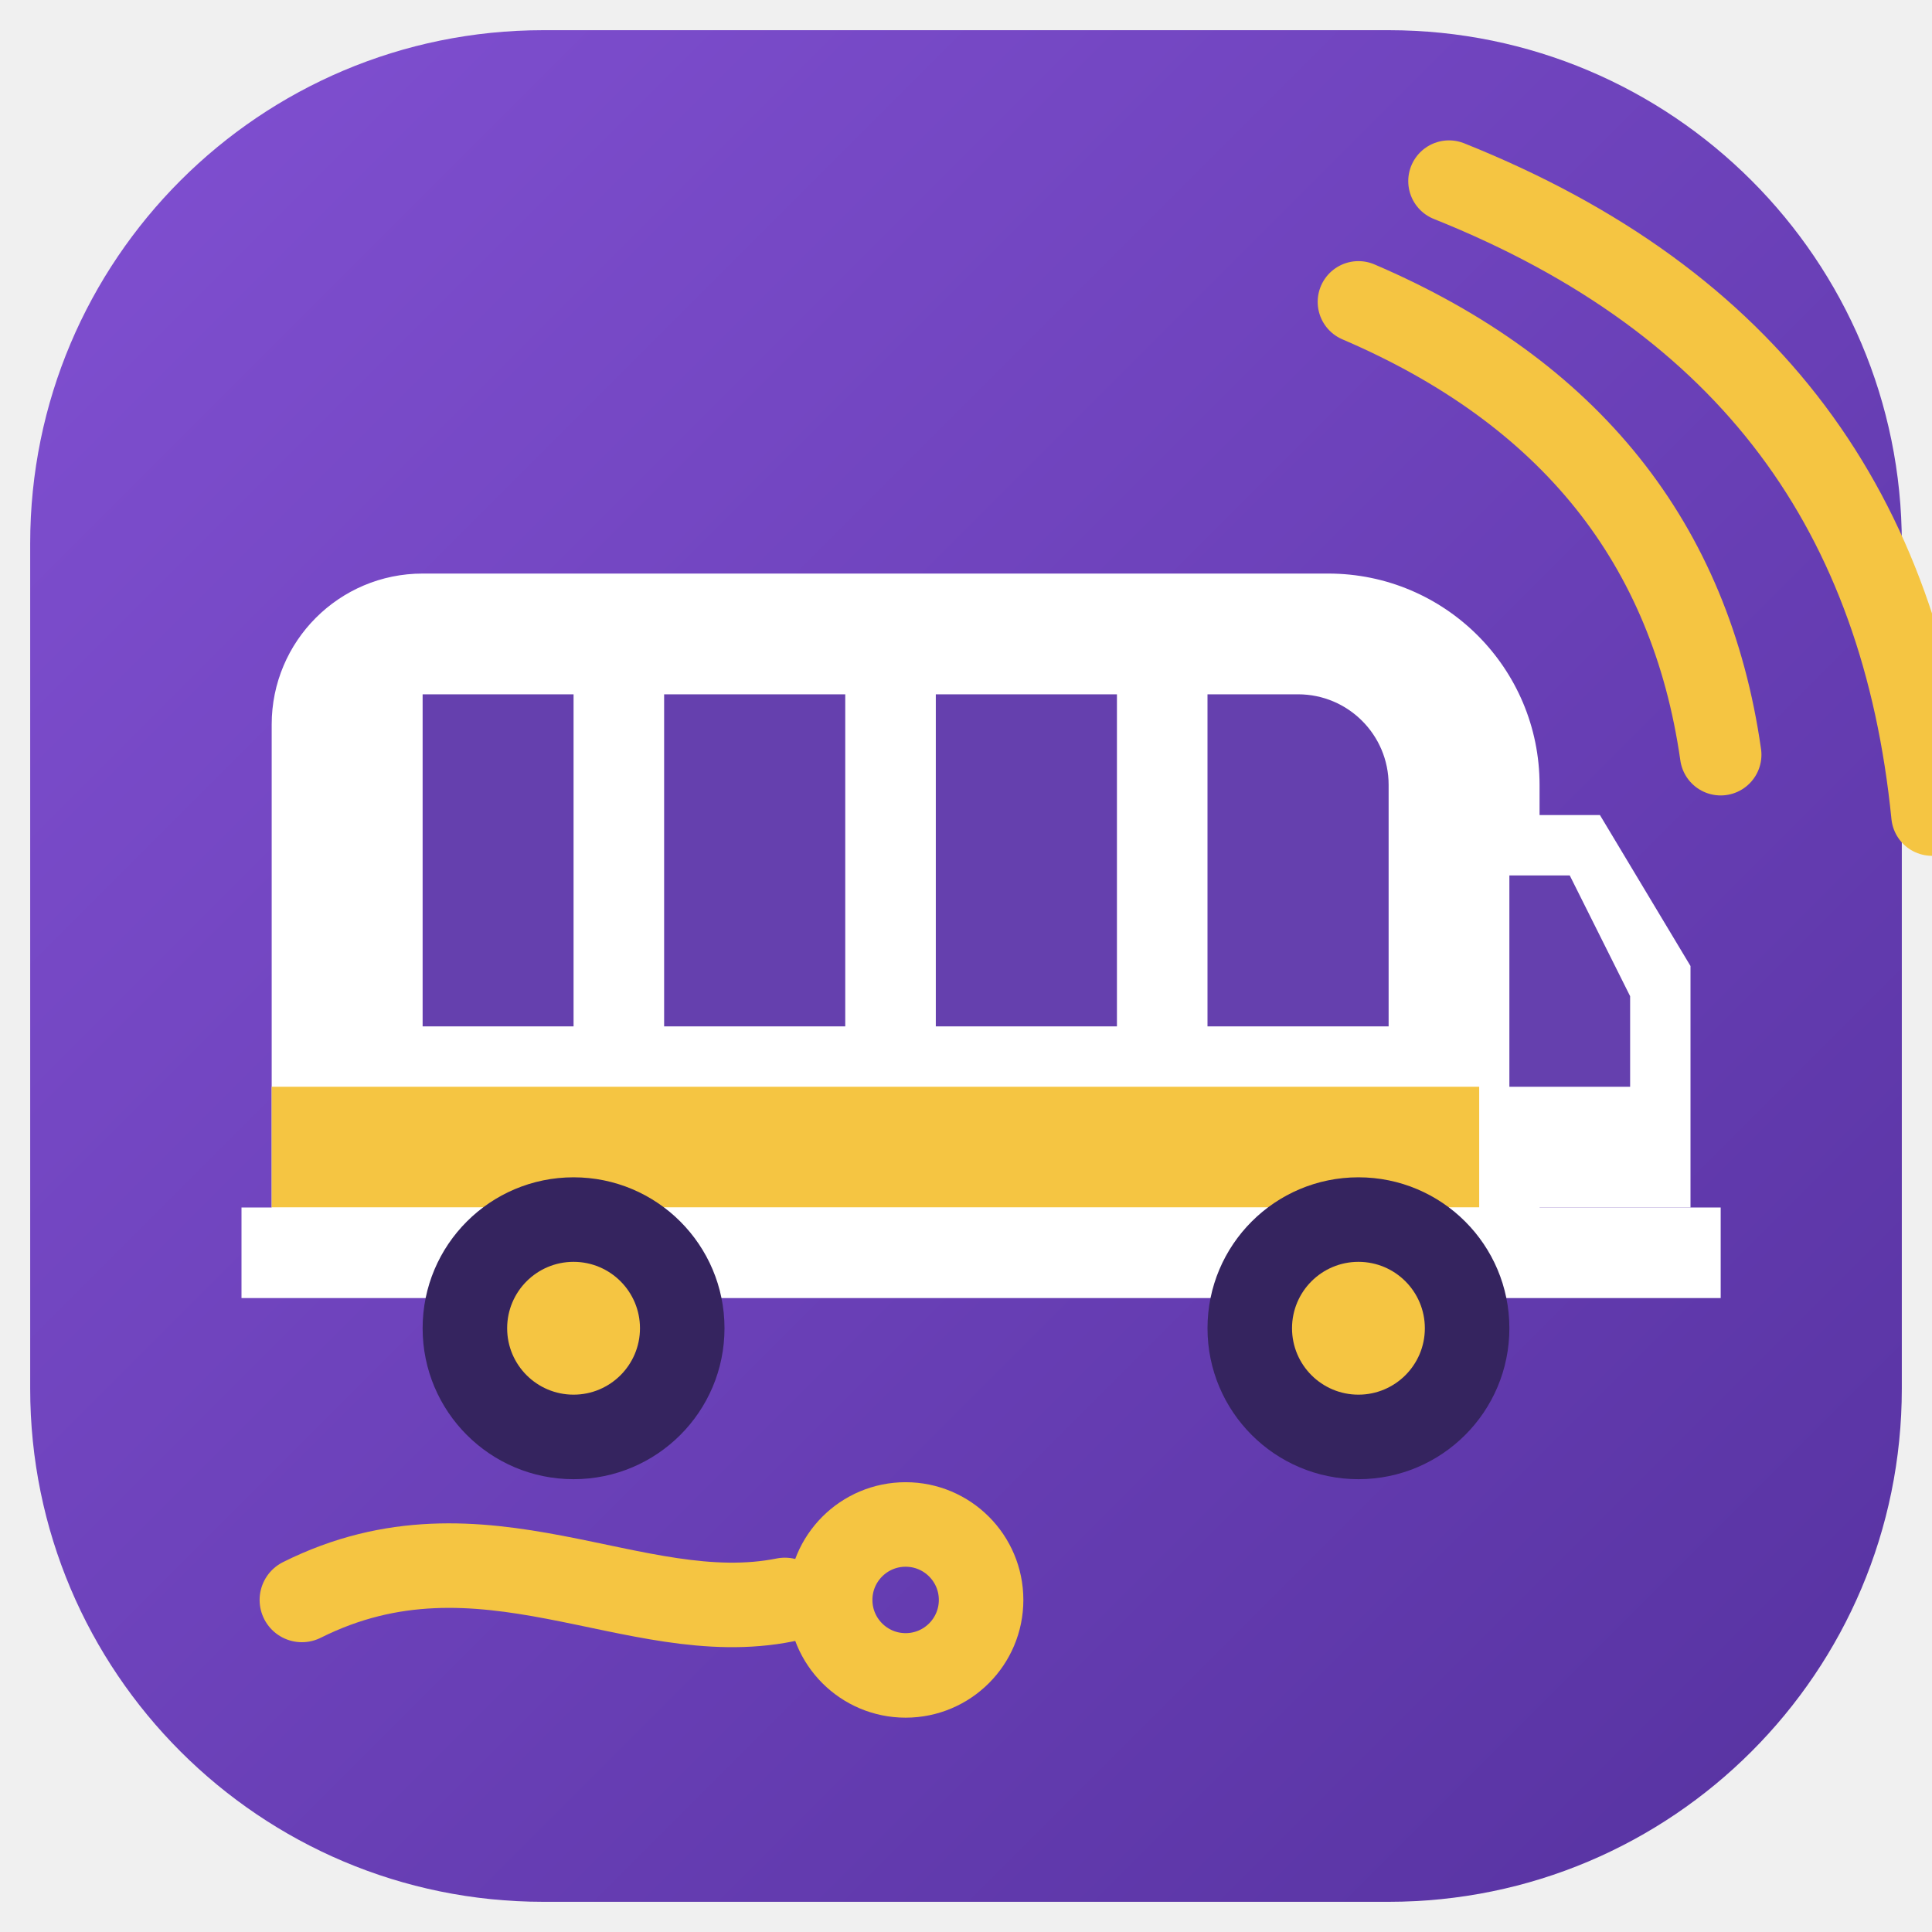
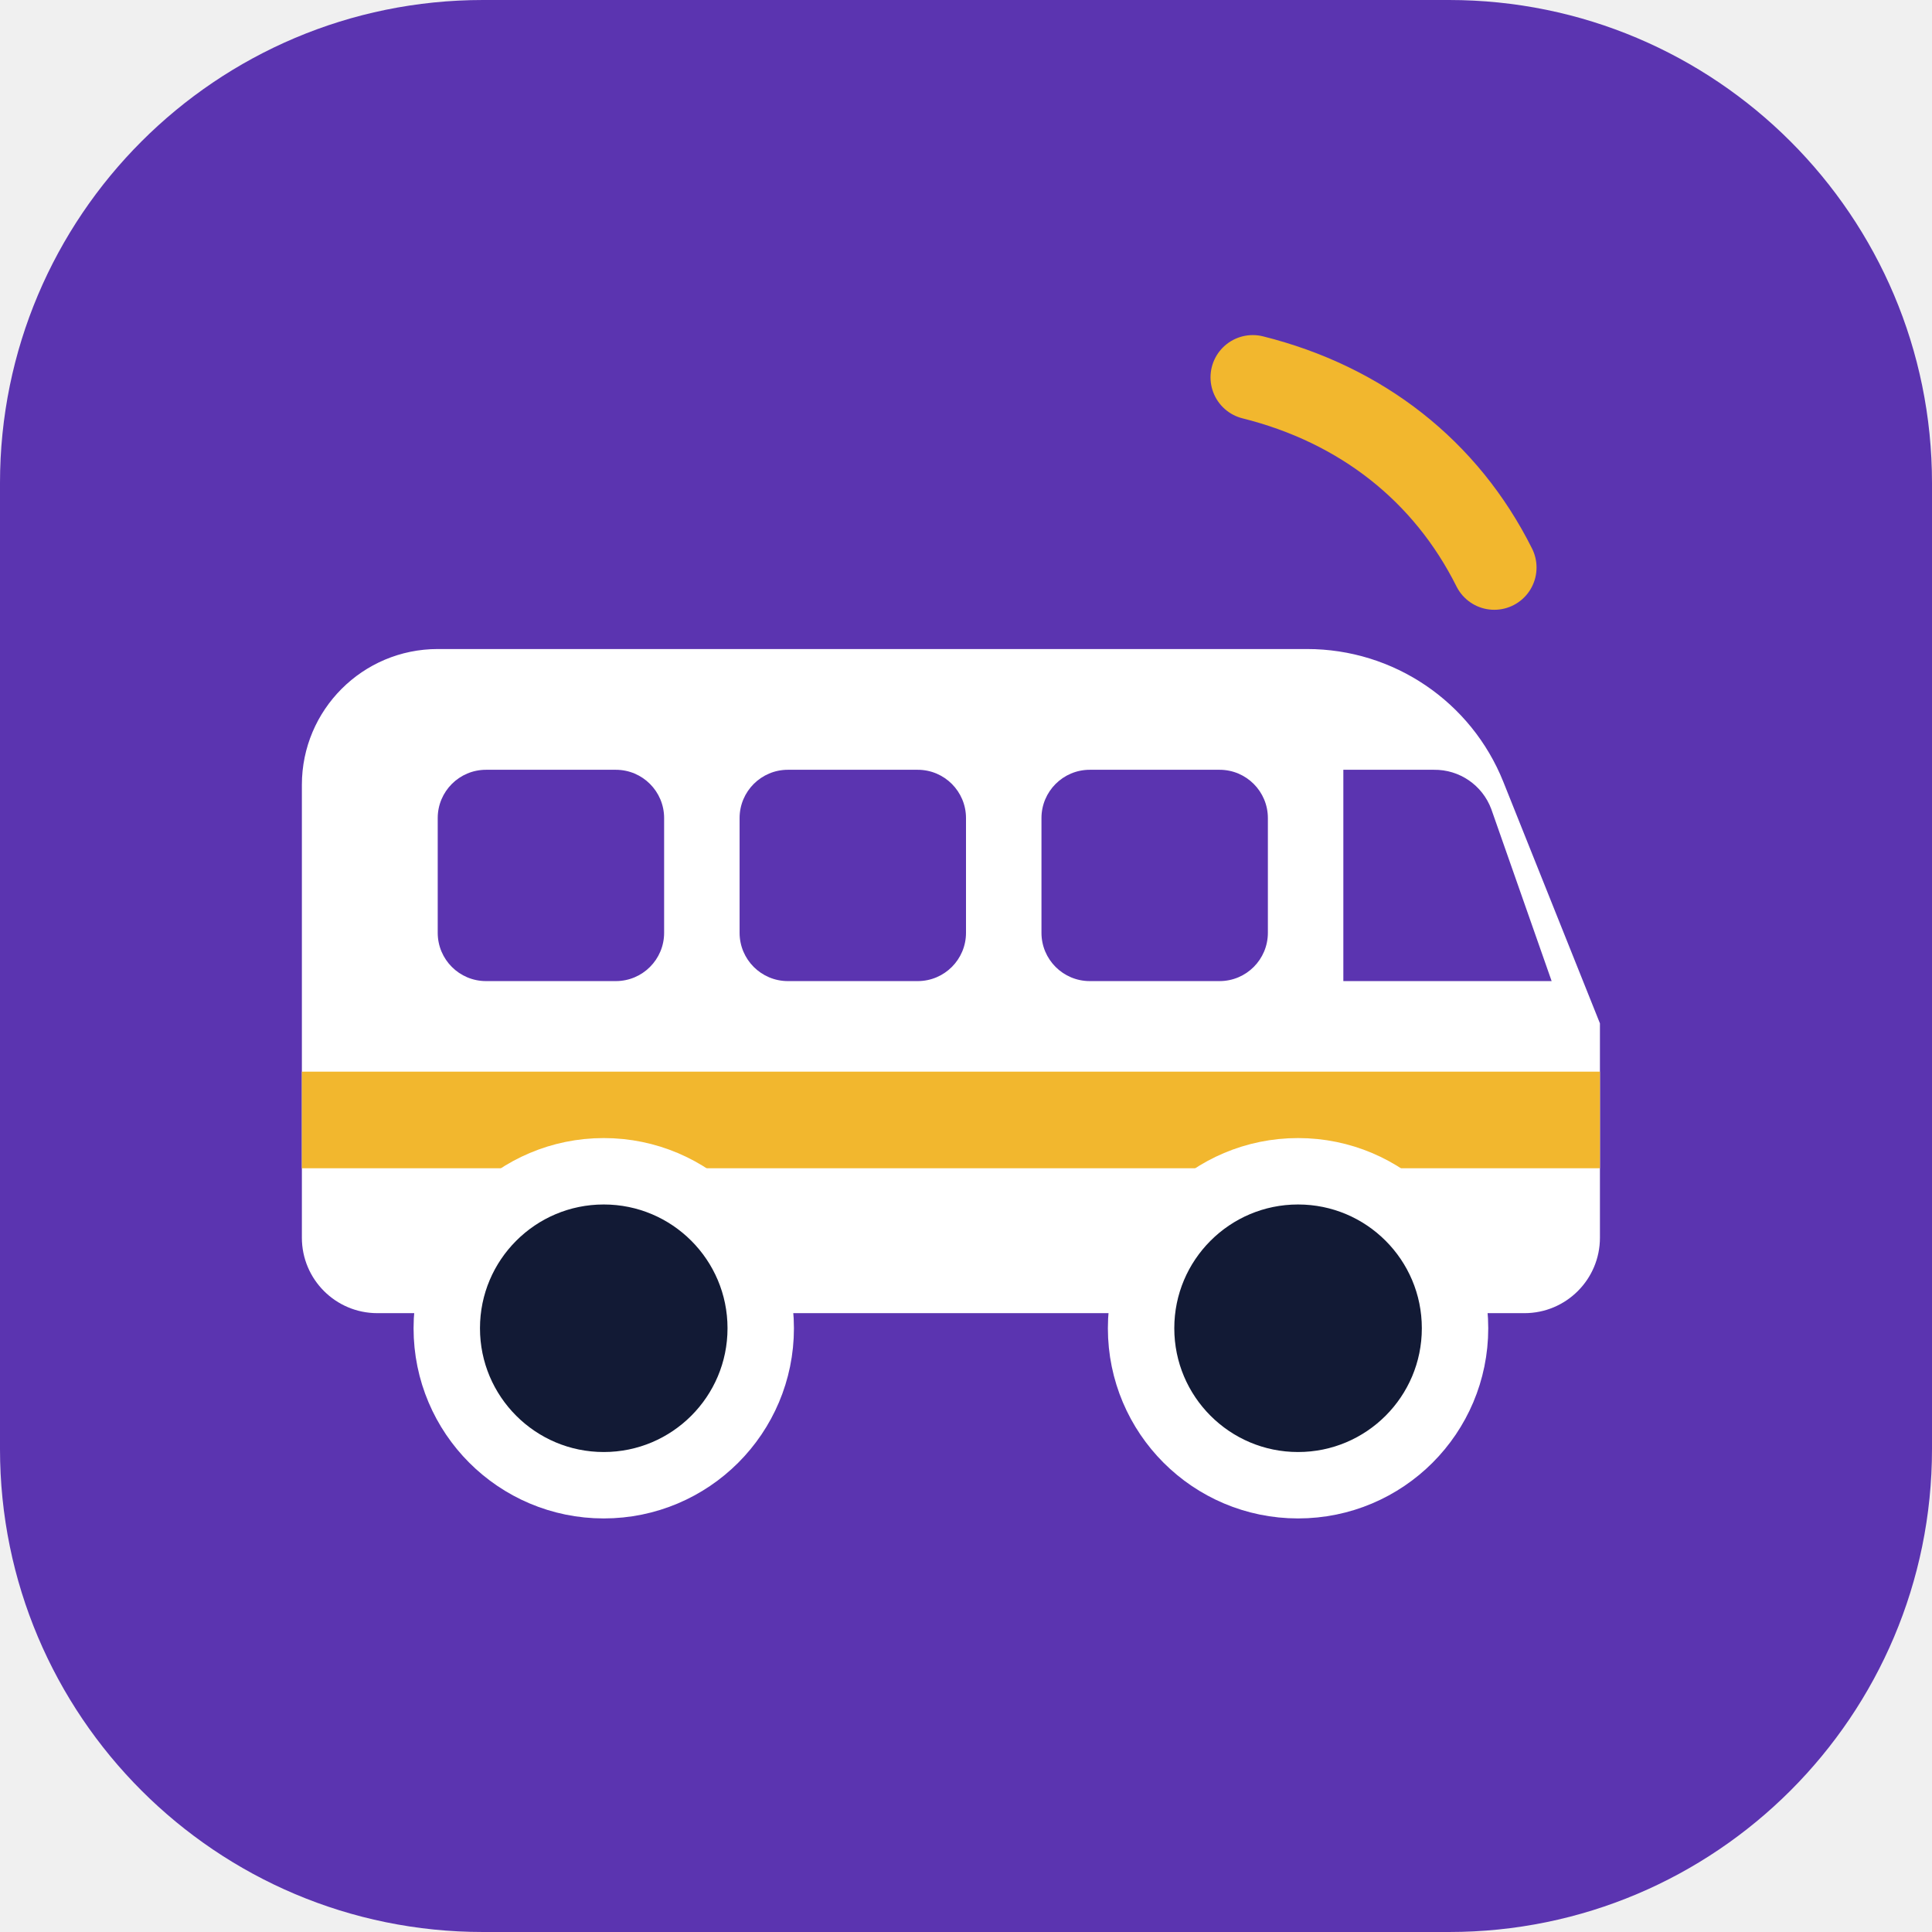
<svg xmlns="http://www.w3.org/2000/svg" viewBox="0 0 64 64" role="img" aria-labelledby="ridechime-title">
-   <defs>
-     <linearGradient id="ridechime-violet" x1="0" y1="0" x2="1" y2="1">
-       <stop stop-color="#8150d2" />
-       <stop offset="1" stop-color="#5632a0" />
-     </linearGradient>
-   </defs>
-   <rect x="1" y="1" width="62" height="62" rx="17" fill="url(#ridechime-violet)" />
-   <path d="M45 10c7 3 11 8 12 15M48 6c10 4 15 11 16 21" fill="none" stroke="#f5c542" stroke-width="2.7" stroke-linecap="round" />
-   <path d="M9 24a5 5 0 0 1 5-5h30a7 7 0 0 1 7 7v16H9z" fill="#fff" />
-   <path d="M14 23h5v11h-5zm8 0h6v11h-6zm9 0h6v11h-6zm9 0h3a3 3 0 0 1 3 3v8h-6z" fill="#6540ae" />
-   <path d="M50 27h3l3 5v8h-6z" fill="#fff" />
-   <path d="M50 29h2l2 4v3h-4z" fill="#6540ae" />
-   <path d="M9 36h40v4H9z" fill="#f5c542" />
-   <path d="M8 40h49v3H8z" fill="#fff" />
-   <circle cx="19" cy="44" r="5" fill="#35245f" />
-   <circle cx="19" cy="44" r="2.2" fill="#f5c542" />
-   <circle cx="45" cy="44" r="5" fill="#35245f" />
-   <circle cx="45" cy="44" r="2.2" fill="#f5c542" />
-   <path d="M10 53c6-3 11 1 16 0" fill="none" stroke="#f5c542" stroke-width="2.8" stroke-linecap="round" />
-   <circle cx="30" cy="53" r="2.5" fill="none" stroke="#f5c542" stroke-width="2.8" />
+   <rect width="64" height="64" rx="16" fill="#5b34b0" />
+   <path d="M41.5 12.5c3.6.9 6.4 3.1 8 6.3" fill="none" stroke="#f2b72e" stroke-width="2.8" stroke-linecap="round" />
+   <path d="M14.5 21.5h28.8a7 7 0 0 1 6.5 4.4l3.2 8V41a2.5 2.5 0 0 1-2.5 2.5H12.5A2.5 2.5 0 0 1 10 41V26a4.5 4.5 0 0 1 4.5-4.5z" fill="#fff" />
+   <rect x="14.5" y="25.5" width="7.5" height="7" rx="1.6" fill="#5b34b0" />
+   <rect x="24.5" y="25.5" width="7.5" height="7" rx="1.6" fill="#5b34b0" />
+   <rect x="34.5" y="25.5" width="7.5" height="7" rx="1.6" fill="#5b34b0" />
+   <path d="M44.5 25.5h3a2 2 0 0 1 1.9 1.3l2 5.7h-6.9z" fill="#5b34b0" />
+   <rect x="10" y="35.5" width="43" height="3.2" fill="#f2b72e" />
+   <circle cx="20" cy="44" r="5.2" fill="#121a35" stroke="#fff" stroke-width="2.2" />
+   <circle cx="43" cy="44" r="5.2" fill="#121a35" stroke="#fff" stroke-width="2.2" />
</svg>
